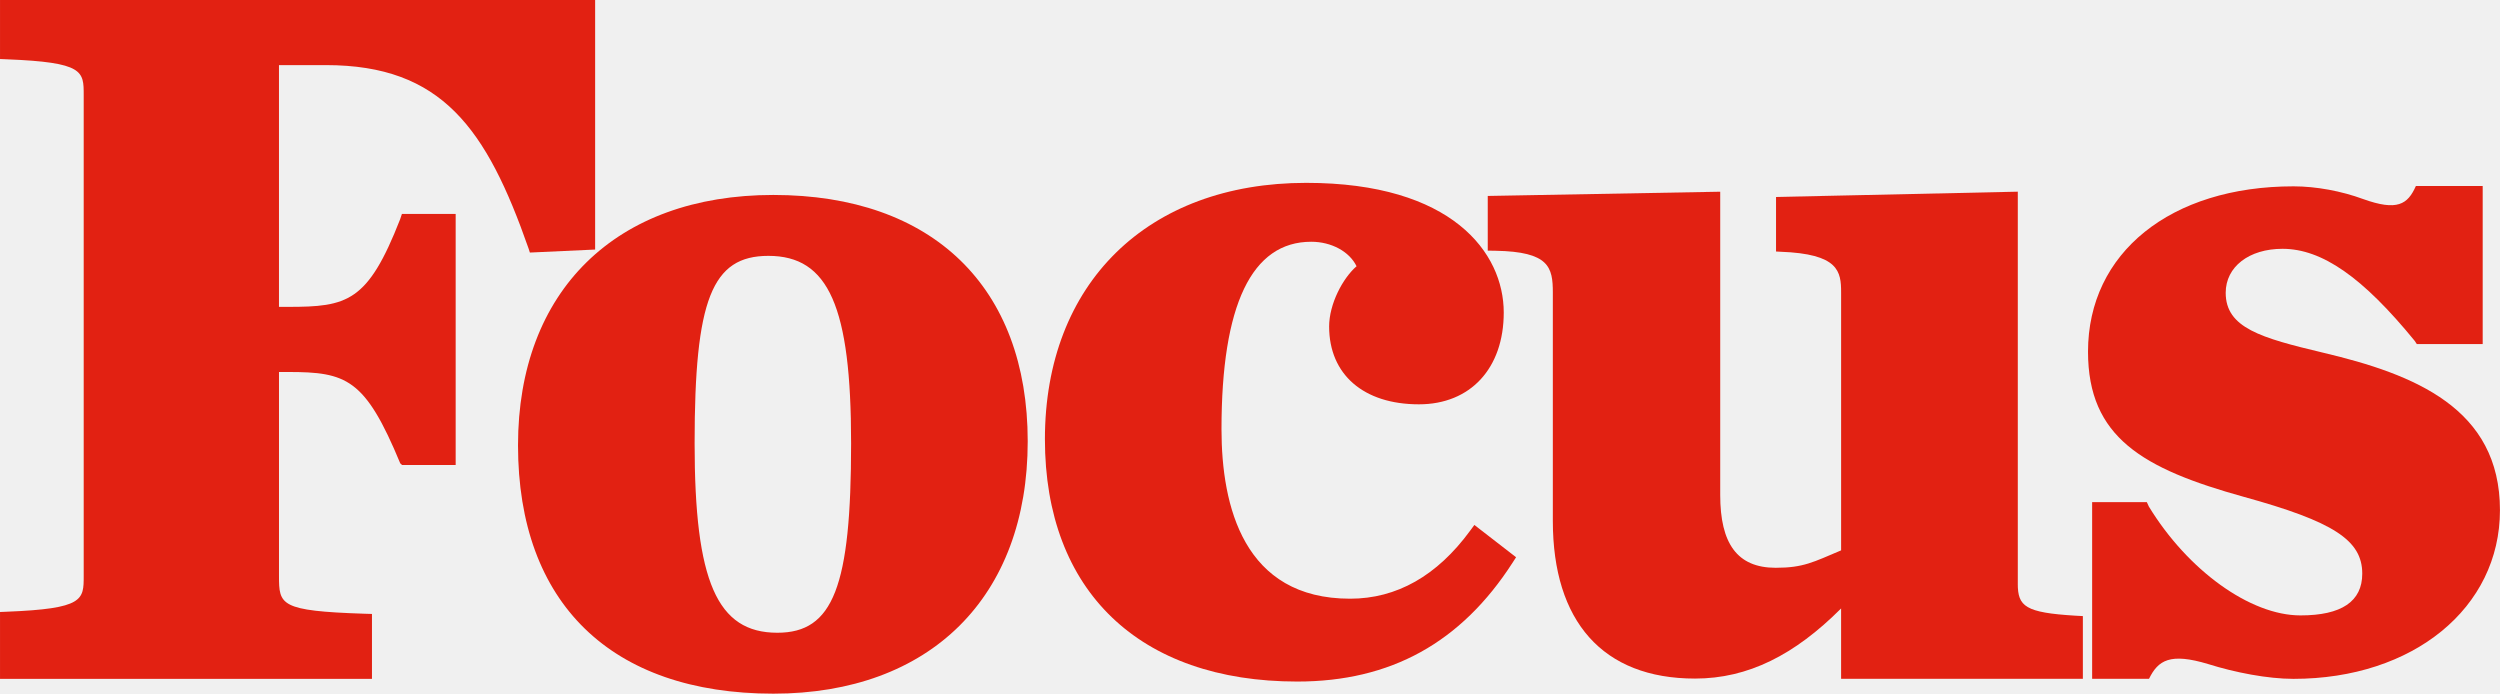
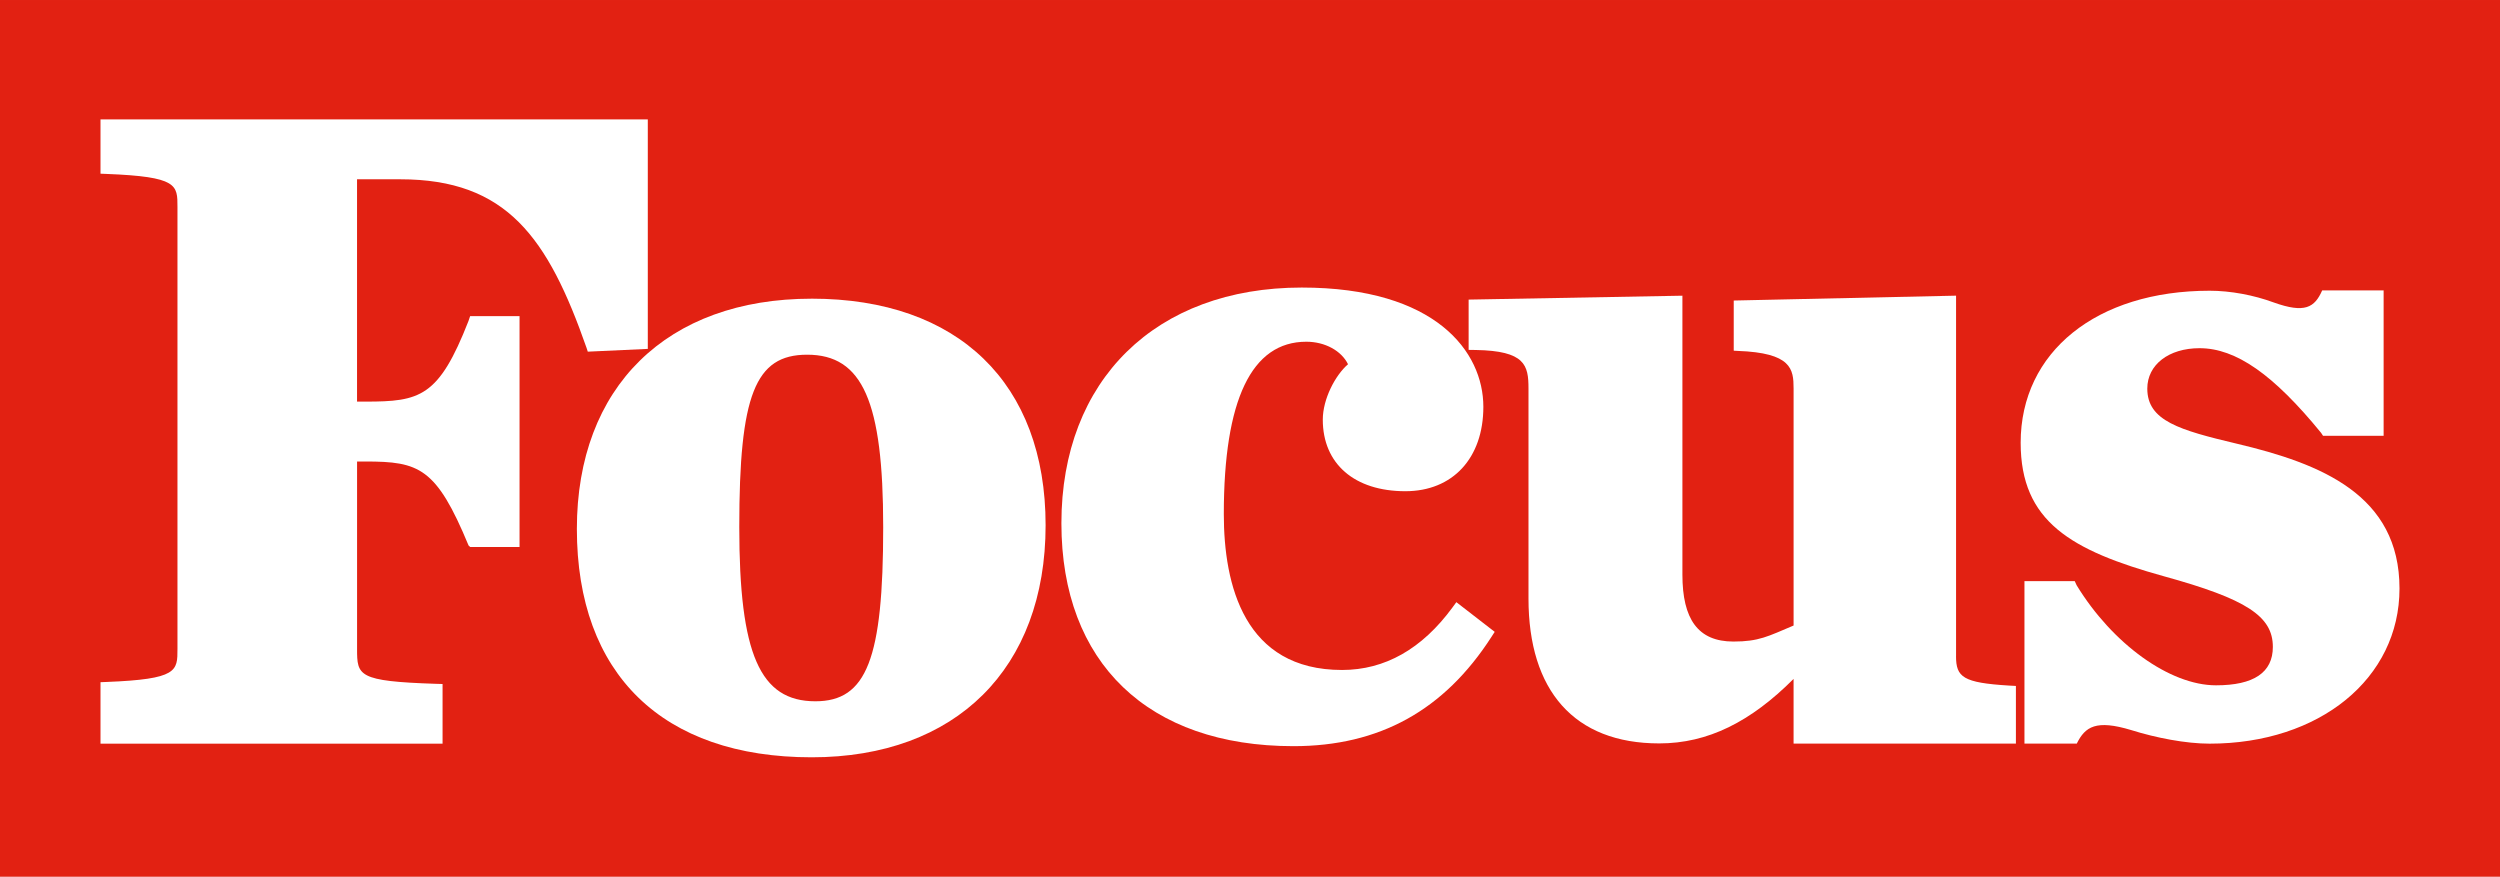
- <svg xmlns="http://www.w3.org/2000/svg" width="600" height="166.48" version="1.1" viewBox="0 0 158.75 44.047">
-   <g fill="#e22112">
-     <path d="m93.351 33.704c-2.099 2.862-4.662 4.313-7.619 4.313-6.75 0-8.167-5.852-8.167-10.762 0-7.899 1.917-11.904 5.697-11.904 1.292 0 2.427 0.626 2.88 1.555-0.875 0.755-1.742 2.396-1.742 3.826 0 3.049 2.185 4.942 5.702 4.942 3.272 0 5.386-2.288 5.386-5.828 0-3.799-3.284-8.235-12.541-8.235-10.081 0-16.595 6.389-16.595 16.277 0 9.637 5.99 15.39 16.024 15.39 5.93 0 10.403-2.469 13.674-7.55l0.221-0.344-2.649-2.05z" />
-     <path d="m128.13 37.071v-24.9l-15.352 0.336v3.463l0.268 0.015c3.726 0.133 3.865 1.253 3.865 2.594v16.369c-1.772 0.747-2.394 1.106-4.155 1.106-2.453 0-3.522-1.554-3.522-4.62v-19.261l-14.762 0.269v3.473l0.498 8e-3c3.403 0.06 3.635 1.048 3.635 2.657v14.502c0 6.36 3.155 10.007 9.029 10.007 3.364 0 6.323-1.497 9.276-4.453v4.468h15.352v-3.983l-0.479-0.026c-3.171-0.193-3.654-0.582-3.654-2.024" />
-     <path d="m153.41 11.809h4.241v10.038h-4.184l-0.134-0.203c-3.293-4.033-5.882-5.845-8.395-5.845-2.123 0-3.606 1.14-3.606 2.792 0 2.229 2.233 2.863 6.18 3.803 5.835 1.379 11.235 3.542 11.235 10.002 0 6.209-5.514 10.711-13.112 10.711-1.633 0-3.709-0.403-5.404-0.936-2.431-0.736-3.187-0.249-3.768 0.932h-3.612v-11.219h3.472l0.131 0.284c2.47 4.044 6.428 6.91 9.625 6.91 2.604 0 3.924-0.882 3.924-2.652 0-2.126-1.828-3.306-7.525-4.878-6.414-1.782-9.889-3.776-9.889-9.219 0-6.278 5.245-10.497 13.05-10.497 1.442 0 3.052 0.303 4.416 0.806 2.164 0.777 2.833 0.351 3.355-0.83" />
-     <path d="m25.41 13.919c-2.055 5.262-3.347 5.567-7.12 5.567h-0.575v-15.352h2.982c7.361 0 10.201 4.027 12.867 11.644l0.083 0.259 4.144-0.191v-15.845h-37.79v3.747l0.41 0.017c4.923 0.191 4.904 0.759 4.904 2.278v30.523c0 1.519 0.019 2.086-4.904 2.278l-0.41 0.017v4.246h23.619v-4.122l-0.484-0.014c-5.367-0.176-5.42-0.56-5.42-2.405v-12.945h0.575c3.71 0 4.894 0.416 7.124 5.799l0.114 0.106h3.406v-15.942h-3.413z" />
-     <path d="m49.108 12.379c-10.001 0-16.214 6.091-16.214 15.897 0 10.023 5.91 15.771 16.214 15.771 9.962 0 16.152-6.14 16.152-16.024 0-9.796-6.038-15.644-16.152-15.644m0.253 27.8c-3.829 0-5.253-3.26-5.253-12.029 0-9.122 1.095-11.903 4.684-11.903 3.829 0 5.253 3.225 5.253 11.903 0 9.106-1.138 12.029-4.684 12.029" />
+ <svg xmlns="http://www.w3.org/2000/svg" width="600" height="210.41" version="1.1" viewBox="0 0 158.75 55.67">
+   <rect y="-0" width="158.75" height="55.671" fill="#e22112" stroke-width="7.752" />
+   <g fill="#fff">
+     <path d="m92.229 38.577c-1.931 2.632-4.288 3.966-7.007 3.966-6.207 0-7.51-5.381-7.51-9.897 0-7.264 1.763-10.947 5.239-10.947 1.188 0 2.232 0.576 2.648 1.43-0.805 0.694-1.602 2.203-1.602 3.518 0 2.804 2.01 4.545 5.243 4.545 3.009 0 4.953-2.104 4.953-5.36 0-3.494-3.02-7.573-11.533-7.573-9.271 0-15.261 5.875-15.261 14.969 0 8.863 5.509 14.153 14.736 14.153 5.454 0 9.567-2.271 12.575-6.943l0.204-0.316-2.436-1.885z" />
+     <path d="m124.21 41.673v-22.899l-14.118 0.309v3.185l0.246 0.014c3.426 0.122 3.555 1.152 3.555 2.386v15.053c-1.629 0.687-2.202 1.017-3.821 1.017-2.256 0-3.239-1.429-3.239-4.249v-17.713l-13.575 0.248v3.193l0.458 0.007c3.13 0.055 3.343 0.964 3.343 2.443v13.336c0 5.848 2.901 9.203 8.303 9.203 3.094 0 5.815-1.377 8.53-4.095v4.109h14.118v-3.663l-0.441-0.024c-2.916-0.178-3.361-0.535-3.361-1.861" />
+     <path d="m147.46 18.441h3.9v9.231h-3.848l-0.123-0.187c-3.029-3.709-5.409-5.375-7.72-5.375-1.953 0-3.316 1.049-3.316 2.567 0 2.05 2.053 2.633 5.683 3.497 5.366 1.268 10.332 3.257 10.332 9.198 0 5.71-5.071 9.85-12.058 9.85-1.501 0-3.411-0.37-4.97-0.86-2.235-0.677-2.93-0.229-3.465 0.857h-3.322v-10.317h3.193l0.12 0.261c2.271 3.719 5.911 6.354 8.851 6.354 2.394 0 3.609-0.811 3.609-2.439 0-1.955-1.681-3.041-6.92-4.486-5.899-1.639-9.094-3.473-9.094-8.478 0-5.773 4.823-9.653 12.001-9.653 1.326 0 2.807 0.279 4.061 0.742 1.99 0.714 2.605 0.323 3.085-0.763" />
+     <path d="m29.749 20.382c-1.89 4.839-3.078 5.12-6.548 5.12h-0.529v-14.118h2.742c6.769 0 9.381 3.703 11.833 10.708l0.077 0.238 3.811-0.176v-14.571h-34.753v3.446l0.377 0.015c4.527 0.176 4.51 0.698 4.51 2.095v28.07c0 1.397 0.017 1.919-4.51 2.095l-0.377 0.015v3.905h21.721v-3.79l-0.445-0.013c-4.936-0.162-4.984-0.515-4.984-2.211v-11.905h0.529c3.412 0 4.501 0.383 6.551 5.333l0.105 0.098h3.132v-14.661h-3.138z" />
+     <path d="m51.542 18.966c-9.197 0-14.911 5.602-14.911 14.619 0 9.217 5.435 14.503 14.911 14.503 9.162 0 14.854-5.646 14.854-14.736 0-9.009-5.553-14.387-14.854-14.387m0.233 25.566c-3.521 0-4.831-2.998-4.831-11.062 0-8.389 1.006-10.946 4.308-10.946 3.522 0 4.831 2.966 4.831 10.946 0 8.374-1.046 11.062-4.307 11.062" />
  </g>
</svg>
